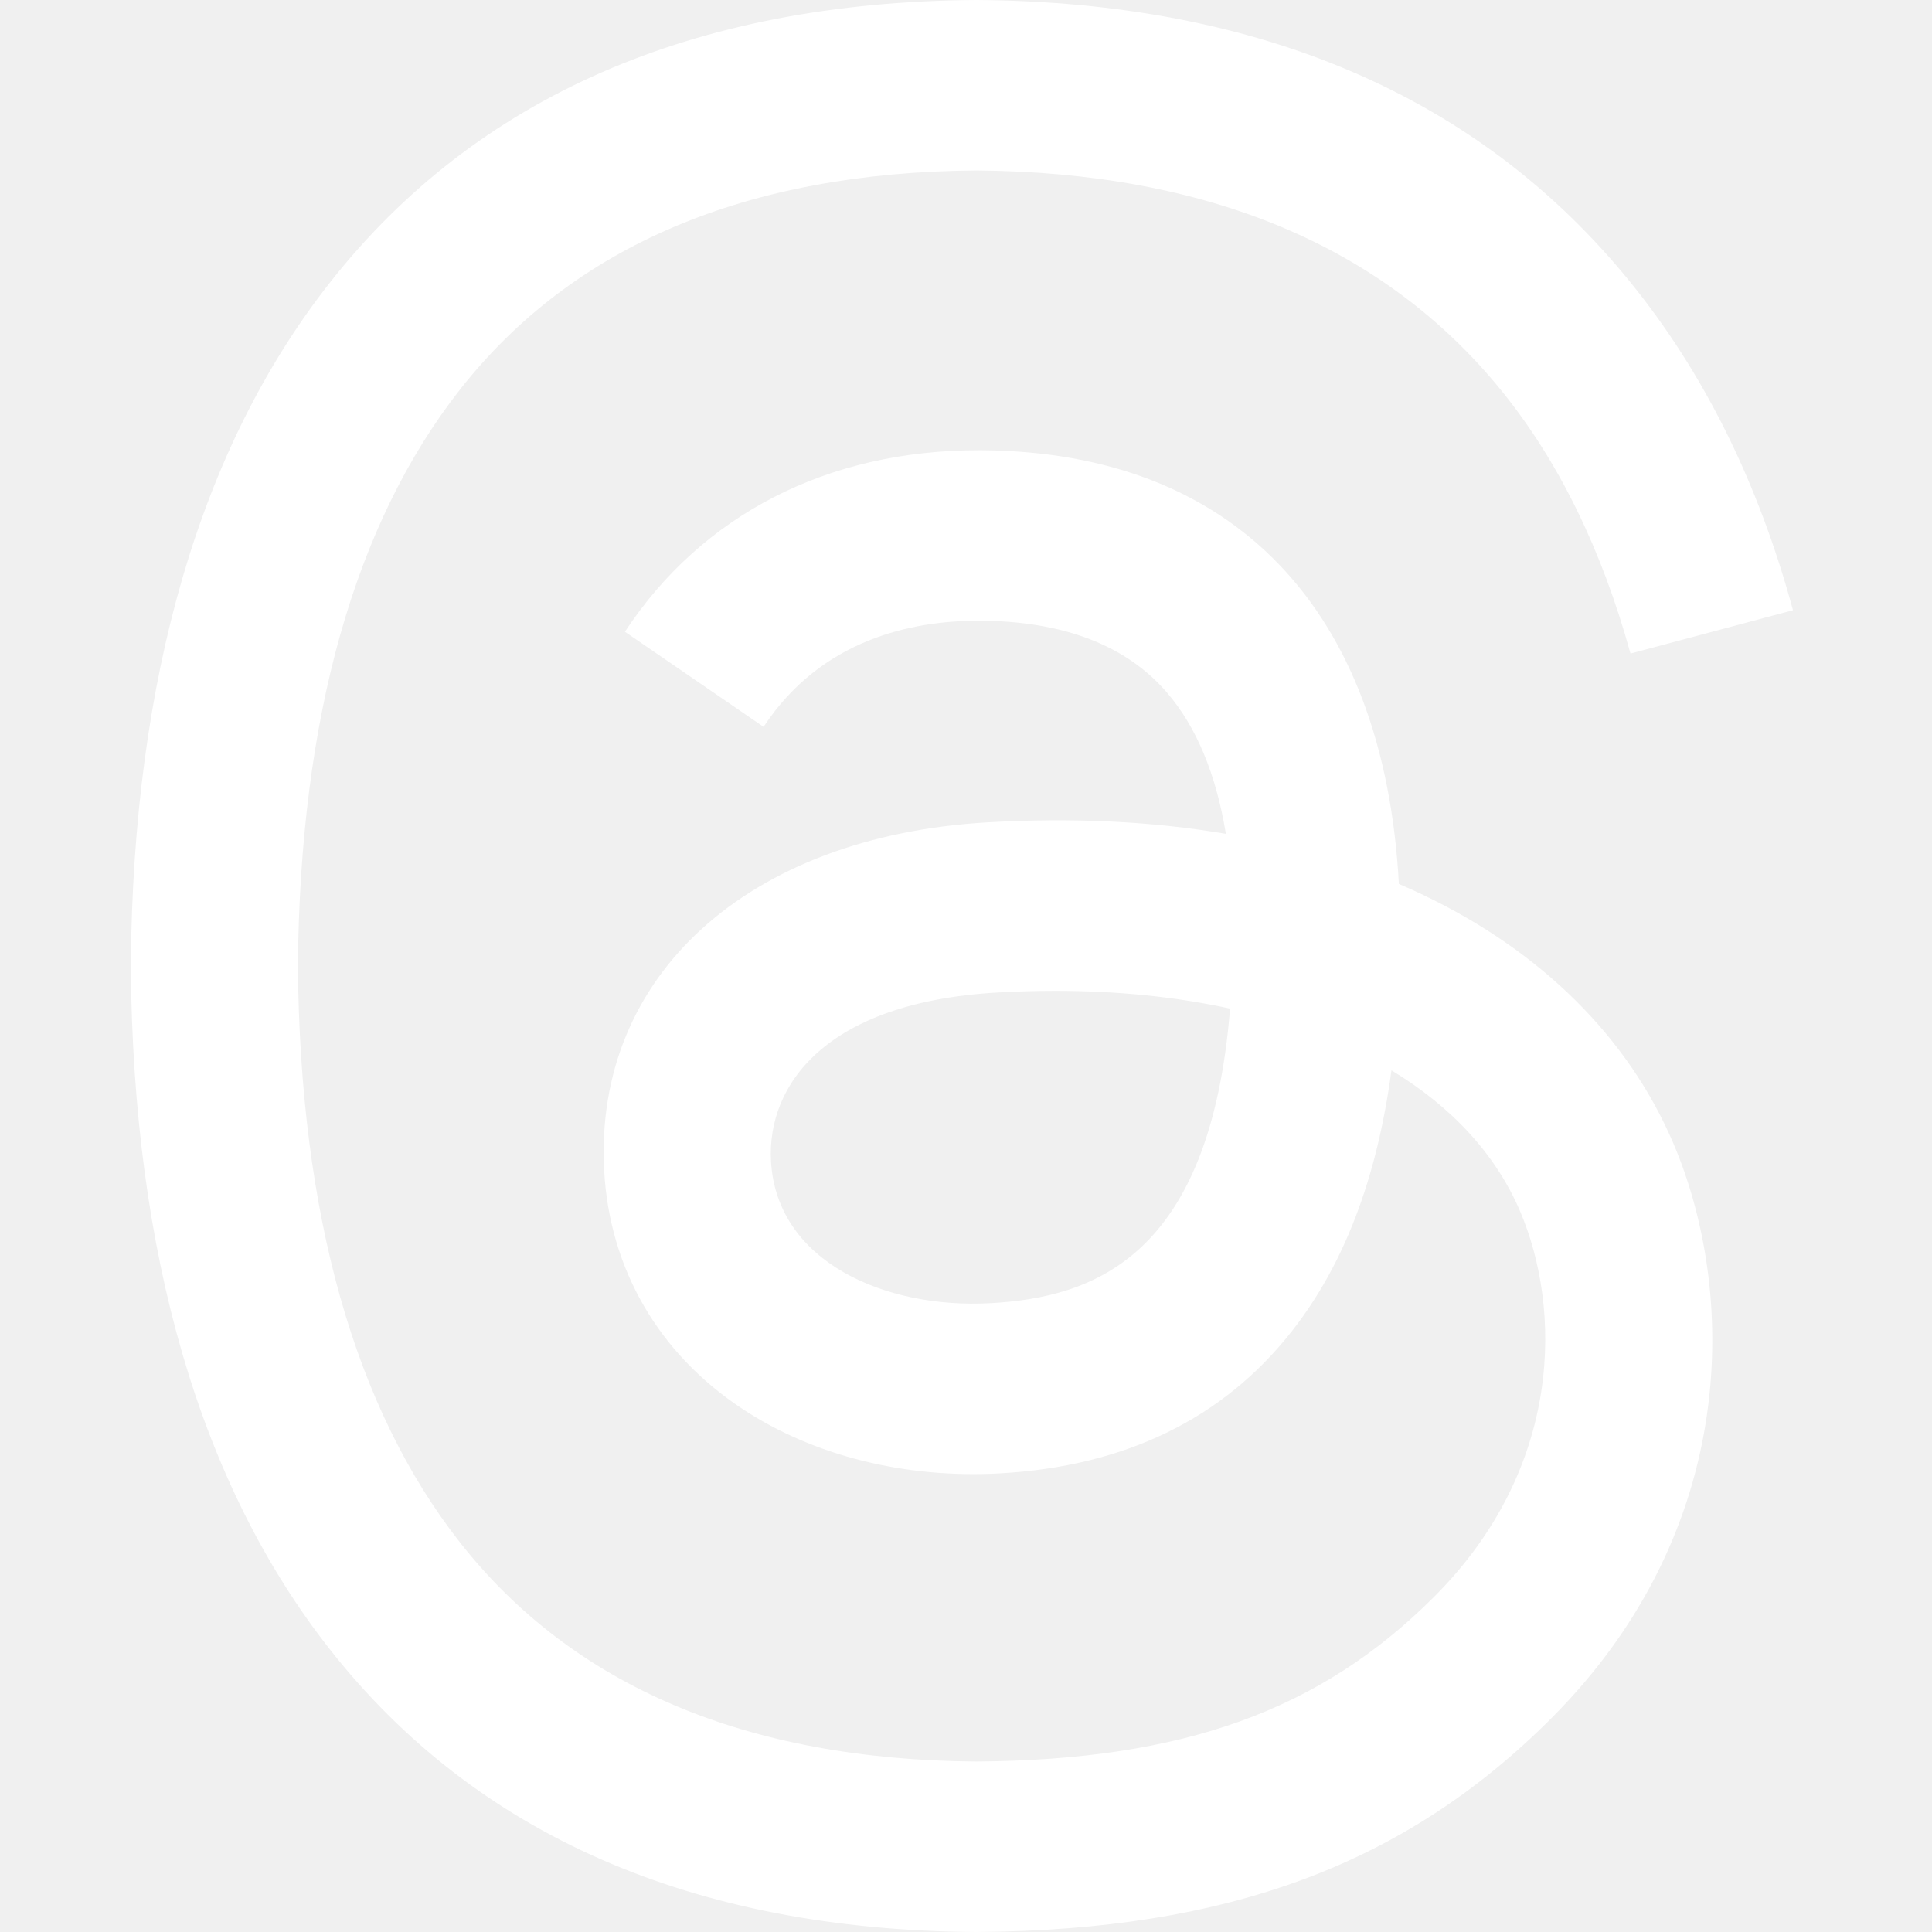
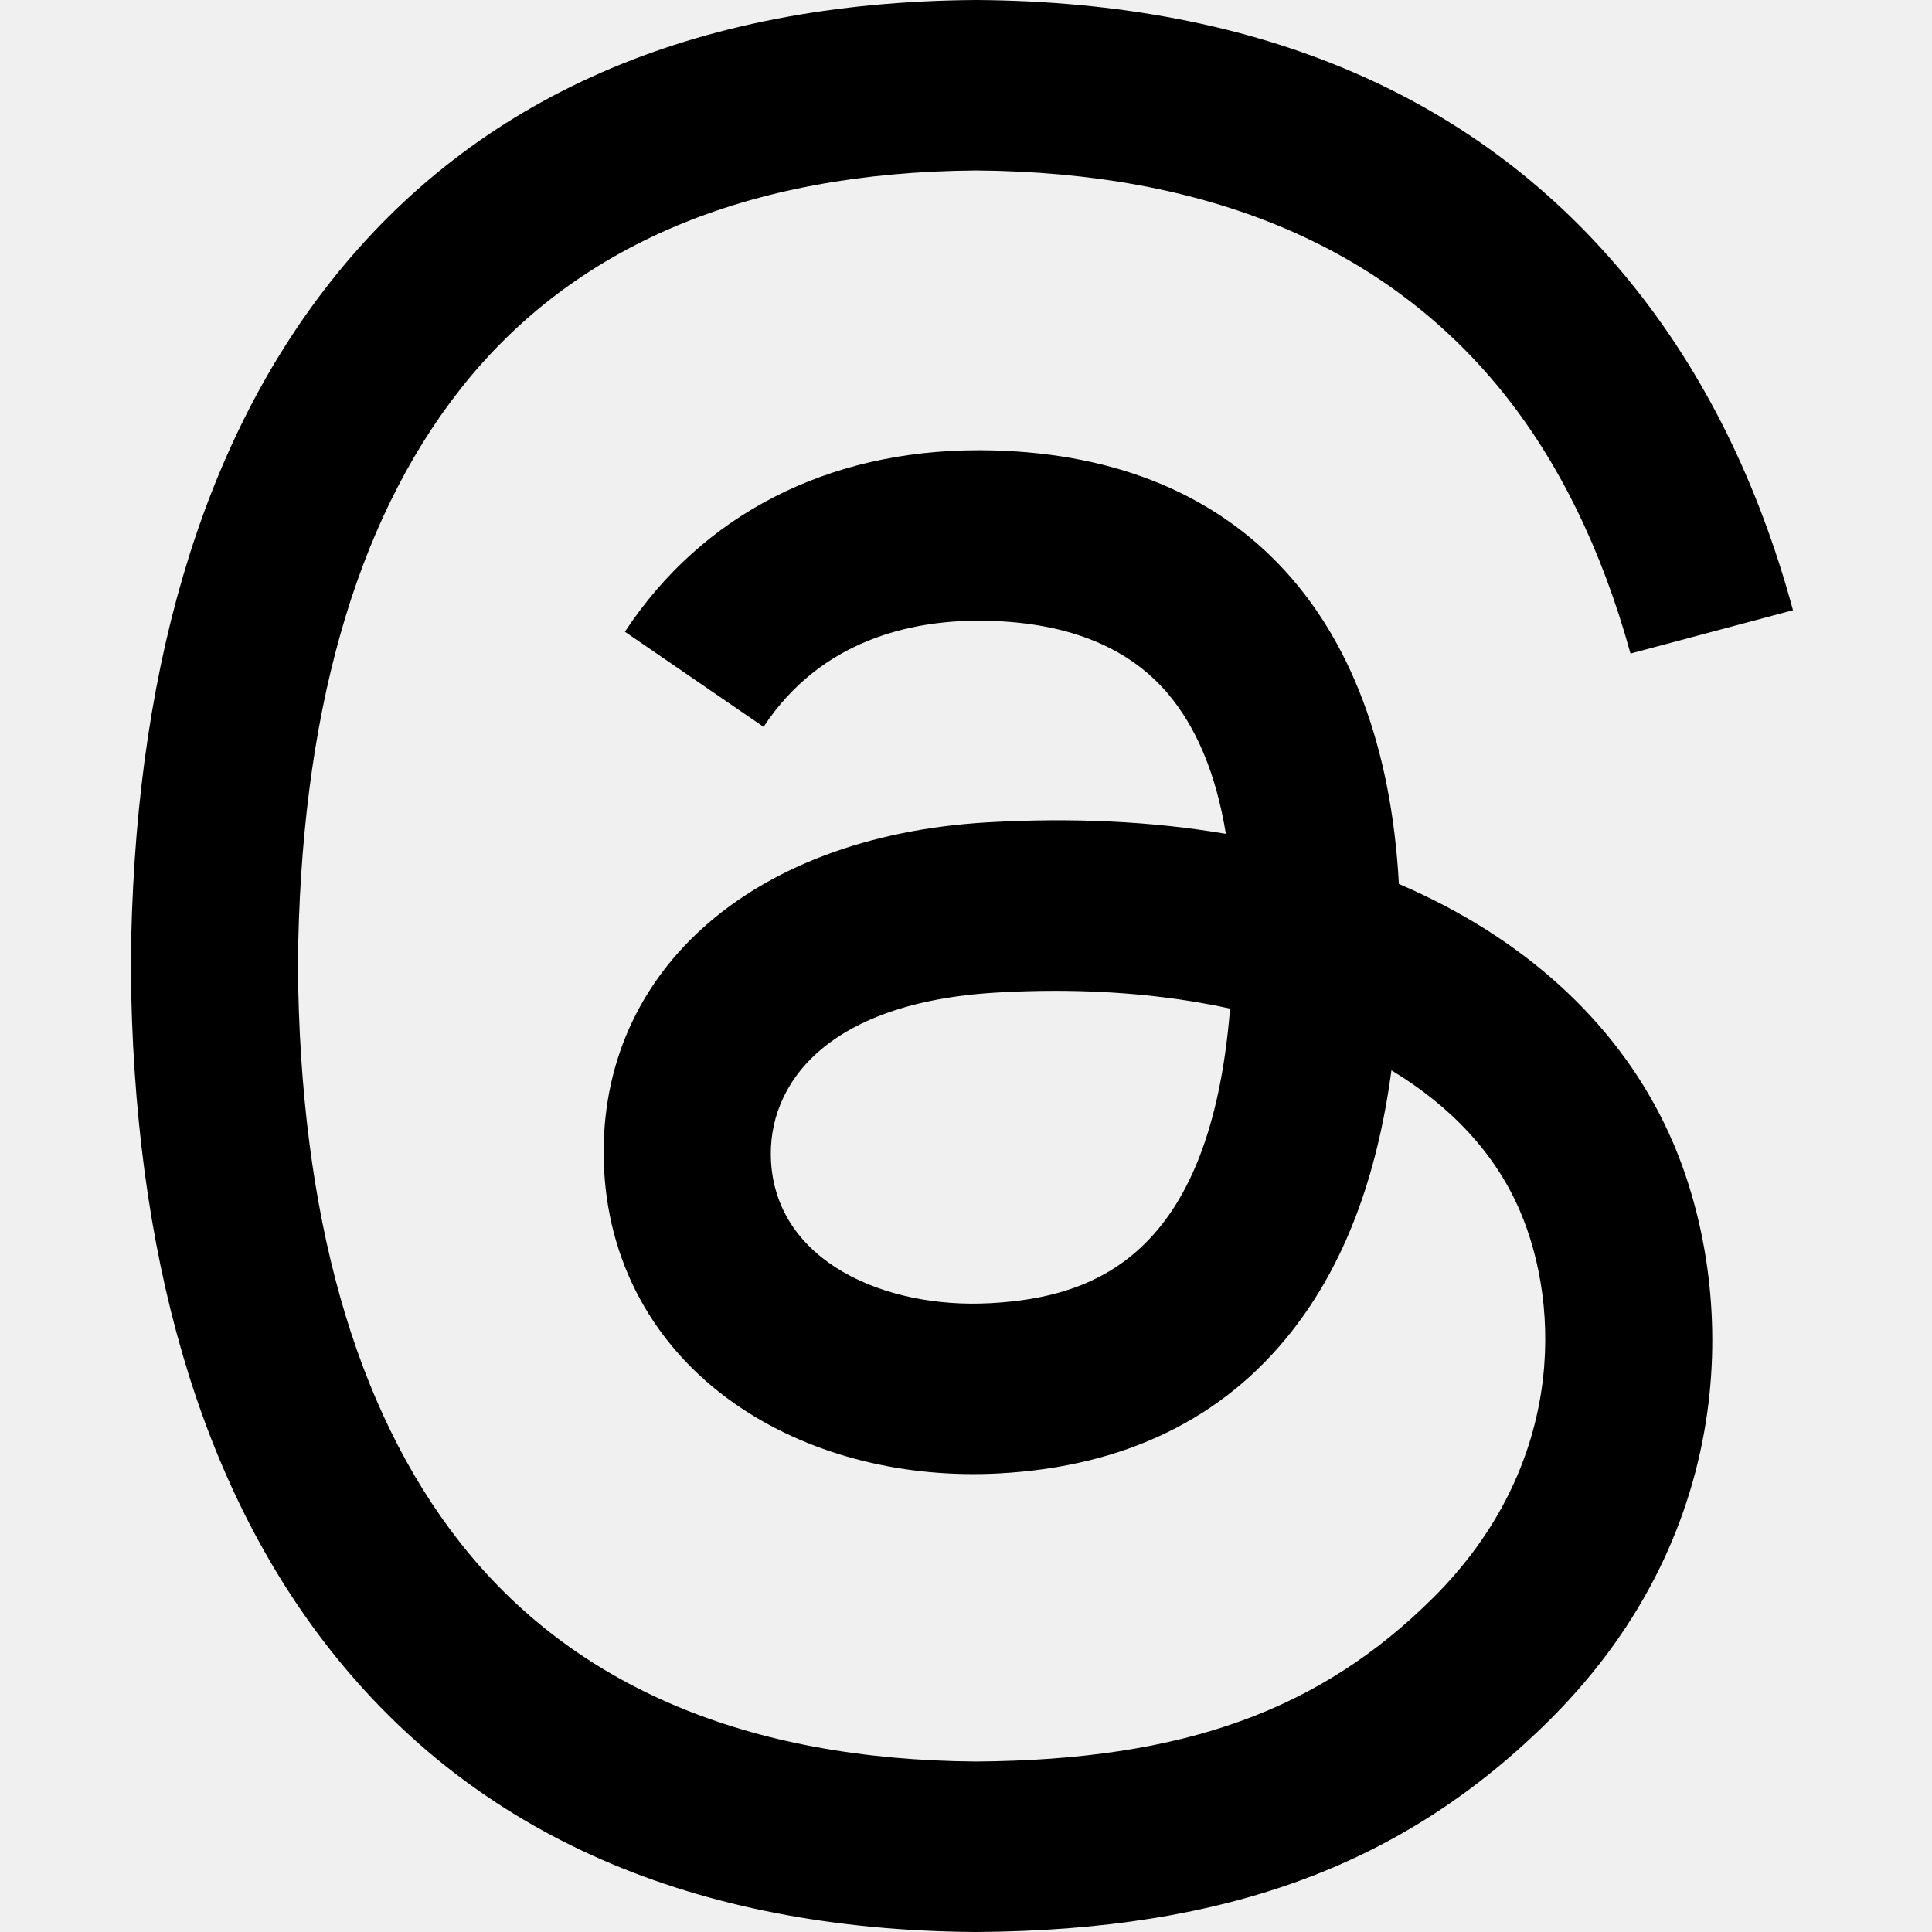
<svg xmlns="http://www.w3.org/2000/svg" aria-label="Threads" viewBox="0 0 192 192">
-   <path fill="#fff" d="M141.537 88.988a66.667 66.667 0 0 0-2.518-1.143c-1.482-27.307-16.403-42.94-41.457-43.1h-.34c-14.986 0-27.449 6.396-35.12 18.036l13.779 9.452c5.73-8.695 14.724-10.548 21.348-10.548h.229c8.249.053 14.474 2.452 18.503 7.129 2.932 3.405 4.893 8.111 5.864 14.05-7.314-1.243-15.224-1.626-23.68-1.14-23.82 1.371-39.134 15.264-38.105 34.568.522 9.792 5.4 18.216 13.735 23.719 7.047 4.652 16.124 6.927 25.557 6.412 12.458-.683 22.231-5.436 29.049-14.127 5.178-6.6 8.453-15.153 9.899-25.93 5.937 3.583 10.337 8.298 12.767 13.966 4.132 9.635 4.373 25.468-8.546 38.376-11.319 11.308-24.925 16.2-45.488 16.351-22.809-.169-40.06-7.484-51.275-21.742C35.236 139.966 29.808 120.682 29.605 96c.203-24.682 5.63-43.966 16.133-57.317C56.954 24.425 74.204 17.11 97.013 16.94c22.975.17 40.526 7.52 52.171 21.847 5.71 7.026 10.015 15.86 12.853 26.162l16.147-4.308c-3.44-12.68-8.853-23.606-16.219-32.668C147.036 9.607 125.202.195 97.07 0h-.113C68.882.194 47.292 9.642 32.788 28.08 19.882 44.485 13.224 67.315 13.001 95.932L13 96v.067c.224 28.617 6.882 51.447 19.788 67.854C47.292 182.358 68.882 191.806 96.957 192h.113c24.96-.173 42.554-6.708 57.048-21.189 18.963-18.945 18.392-42.692 12.142-57.27-4.484-10.454-13.033-18.945-24.723-24.553ZM98.44 129.507c-10.44.588-21.286-4.098-21.82-14.135-.397-7.442 5.296-15.746 22.461-16.735 1.966-.114 3.895-.169 5.79-.169 6.235 0 12.068.606 17.371 1.765-1.978 24.702-13.58 28.713-23.802 29.274Z" class="x19hqcy" />
+   <path fill="currentColor" d="M141.537 88.988a66.667 66.667 0 0 0-2.518-1.143c-1.482-27.307-16.403-42.94-41.457-43.1h-.34c-14.986 0-27.449 6.396-35.12 18.036l13.779 9.452c5.73-8.695 14.724-10.548 21.348-10.548h.229c8.249.053 14.474 2.452 18.503 7.129 2.932 3.405 4.893 8.111 5.864 14.05-7.314-1.243-15.224-1.626-23.68-1.14-23.82 1.371-39.134 15.264-38.105 34.568.522 9.792 5.4 18.216 13.735 23.719 7.047 4.652 16.124 6.927 25.557 6.412 12.458-.683 22.231-5.436 29.049-14.127 5.178-6.6 8.453-15.153 9.899-25.93 5.937 3.583 10.337 8.298 12.767 13.966 4.132 9.635 4.373 25.468-8.546 38.376-11.319 11.308-24.925 16.2-45.488 16.351-22.809-.169-40.06-7.484-51.275-21.742C35.236 139.966 29.808 120.682 29.605 96c.203-24.682 5.63-43.966 16.133-57.317C56.954 24.425 74.204 17.11 97.013 16.94c22.975.17 40.526 7.52 52.171 21.847 5.71 7.026 10.015 15.86 12.853 26.162l16.147-4.308c-3.44-12.68-8.853-23.606-16.219-32.668C147.036 9.607 125.202.195 97.07 0h-.113C68.882.194 47.292 9.642 32.788 28.08 19.882 44.485 13.224 67.315 13.001 95.932L13 96v.067c.224 28.617 6.882 51.447 19.788 67.854C47.292 182.358 68.882 191.806 96.957 192h.113c24.96-.173 42.554-6.708 57.048-21.189 18.963-18.945 18.392-42.692 12.142-57.27-4.484-10.454-13.033-18.945-24.723-24.553ZM98.44 129.507c-10.44.588-21.286-4.098-21.82-14.135-.397-7.442 5.296-15.746 22.461-16.735 1.966-.114 3.895-.169 5.79-.169 6.235 0 12.068.606 17.371 1.765-1.978 24.702-13.58 28.713-23.802 29.274Z" class="x19hqcy" />
</svg>
